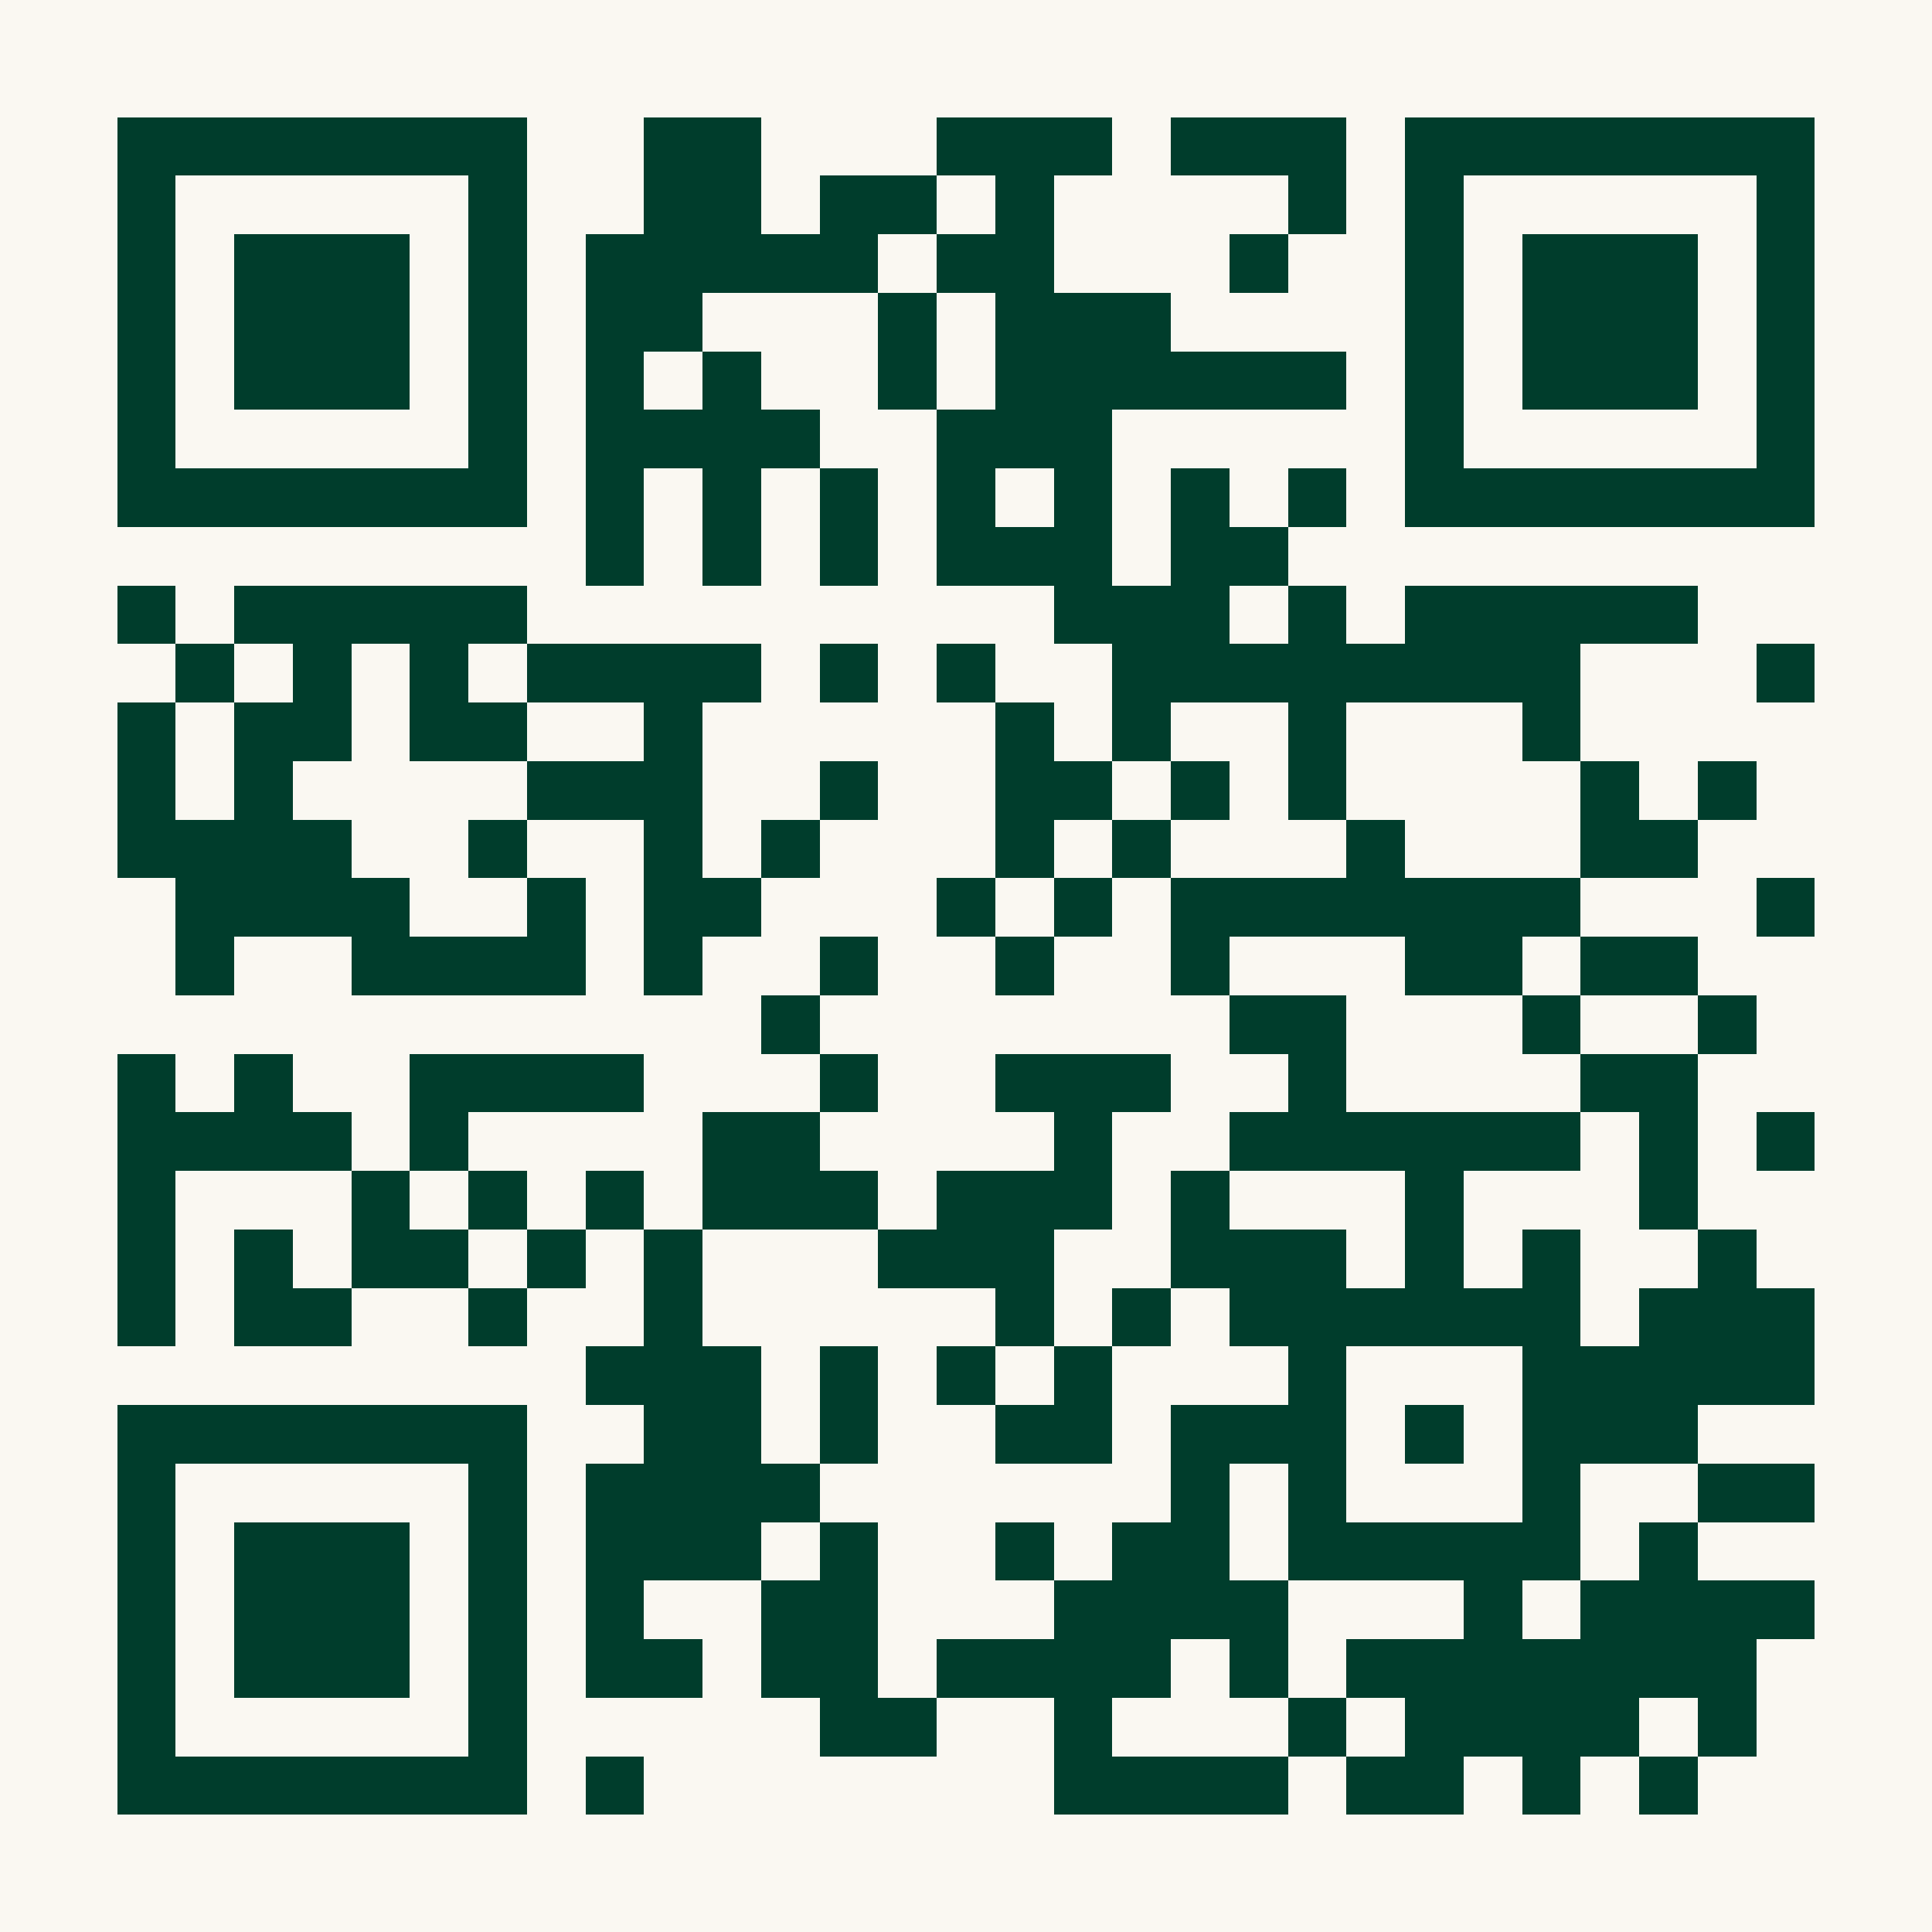
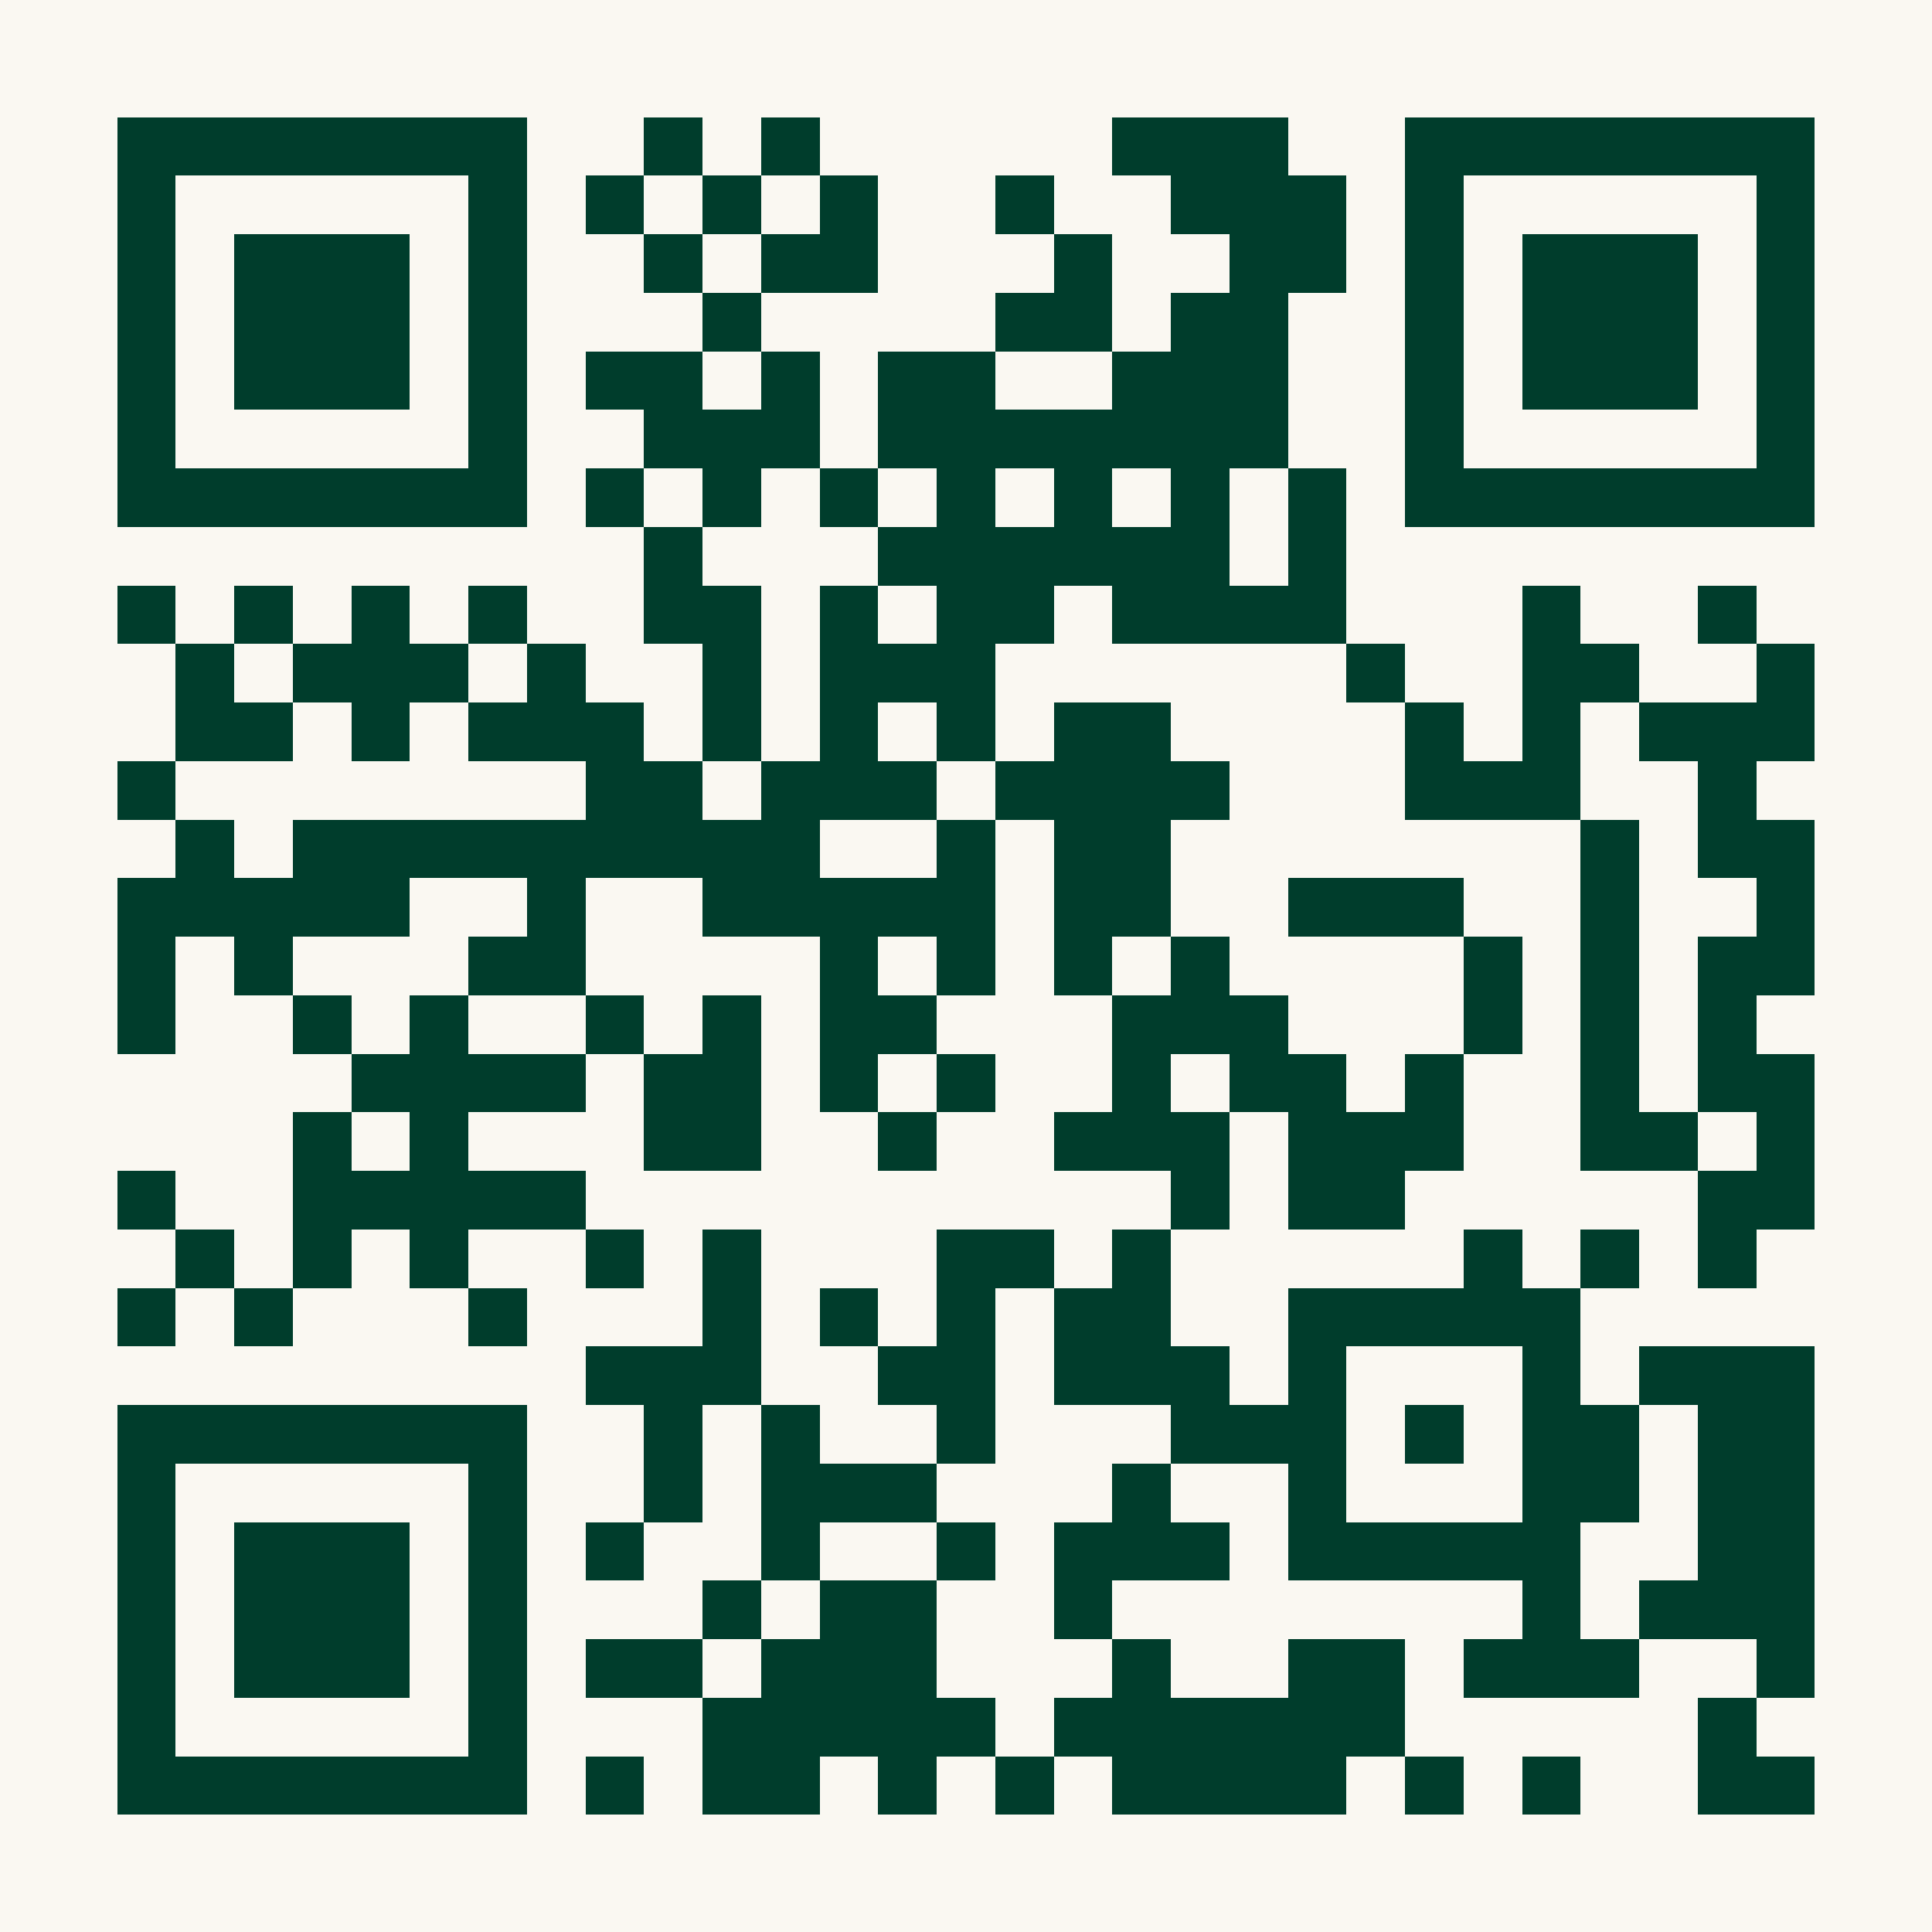
<svg xmlns="http://www.w3.org/2000/svg" width="300" height="300" viewBox="0 0 33 33" shape-rendering="crispEdges">
  <path fill="#FAF8F2" d="M0 0h33v33H0z" />
-   <path stroke="#003D2C" d="M2 2.5h7m2 0h2m3 0h3m1 0h3m1 0h7M2 3.5h1m5 0h1m2 0h2m1 0h2m1 0h1m4 0h1m1 0h1m5 0h1M2 4.5h1m1 0h3m1 0h1m1 0h5m1 0h2m3 0h1m2 0h1m1 0h3m1 0h1M2 5.5h1m1 0h3m1 0h1m1 0h2m3 0h1m1 0h3m4 0h1m1 0h3m1 0h1M2 6.5h1m1 0h3m1 0h1m1 0h1m1 0h1m2 0h1m1 0h6m1 0h1m1 0h3m1 0h1M2 7.5h1m5 0h1m1 0h4m2 0h3m5 0h1m5 0h1M2 8.5h7m1 0h1m1 0h1m1 0h1m1 0h1m1 0h1m1 0h1m1 0h1m1 0h7M10 9.5h1m1 0h1m1 0h1m1 0h3m1 0h2M2 10.5h1m1 0h5m9 0h3m1 0h1m1 0h5M3 11.5h1m1 0h1m1 0h1m1 0h4m1 0h1m1 0h1m2 0h8m3 0h1M2 12.5h1m1 0h2m1 0h2m2 0h1m5 0h1m1 0h1m2 0h1m3 0h1M2 13.5h1m1 0h1m4 0h3m2 0h1m2 0h2m1 0h1m1 0h1m4 0h1m1 0h1M2 14.5h4m2 0h1m2 0h1m1 0h1m3 0h1m1 0h1m3 0h1m3 0h2M3 15.5h4m2 0h1m1 0h2m3 0h1m1 0h1m1 0h7m3 0h1M3 16.5h1m2 0h4m1 0h1m2 0h1m2 0h1m2 0h1m3 0h2m1 0h2M13 17.5h1m7 0h2m3 0h1m2 0h1M2 18.5h1m1 0h1m2 0h4m3 0h1m2 0h3m2 0h1m4 0h2M2 19.5h4m1 0h1m4 0h2m4 0h1m2 0h6m1 0h1m1 0h1M2 20.5h1m3 0h1m1 0h1m1 0h1m1 0h3m1 0h3m1 0h1m3 0h1m3 0h1M2 21.5h1m1 0h1m1 0h2m1 0h1m1 0h1m3 0h3m2 0h3m1 0h1m1 0h1m2 0h1M2 22.5h1m1 0h2m2 0h1m2 0h1m5 0h1m1 0h1m1 0h6m1 0h3M10 23.5h3m1 0h1m1 0h1m1 0h1m3 0h1m3 0h5M2 24.5h7m2 0h2m1 0h1m2 0h2m1 0h3m1 0h1m1 0h3M2 25.5h1m5 0h1m1 0h4m6 0h1m1 0h1m3 0h1m2 0h2M2 26.5h1m1 0h3m1 0h1m1 0h3m1 0h1m2 0h1m1 0h2m1 0h5m1 0h1M2 27.5h1m1 0h3m1 0h1m1 0h1m2 0h2m3 0h4m3 0h1m1 0h4M2 28.5h1m1 0h3m1 0h1m1 0h2m1 0h2m1 0h4m1 0h1m1 0h7M2 29.5h1m5 0h1m5 0h2m2 0h1m3 0h1m1 0h4m1 0h1M2 30.5h7m1 0h1m7 0h4m1 0h2m1 0h1m1 0h1" />
+   <path stroke="#003D2C" d="M2 2.5h7m2 0h1m1 0h1m5 0h3m2 0h7M2 3.5h1m5 0h1m1 0h1m1 0h1m1 0h1m2 0h1m2 0h3m1 0h1m5 0h1M2 4.5h1m1 0h3m1 0h1m2 0h1m1 0h2m3 0h1m2 0h2m1 0h1m1 0h3m1 0h1M2 5.5h1m1 0h3m1 0h1m3 0h1m4 0h2m1 0h2m2 0h1m1 0h3m1 0h1M2 6.5h1m1 0h3m1 0h1m1 0h2m1 0h1m1 0h2m2 0h3m2 0h1m1 0h3m1 0h1M2 7.5h1m5 0h1m2 0h3m1 0h7m2 0h1m5 0h1M2 8.5h7m1 0h1m1 0h1m1 0h1m1 0h1m1 0h1m1 0h1m1 0h1m1 0h7M11 9.5h1m3 0h6m1 0h1M2 10.5h1m1 0h1m1 0h1m1 0h1m2 0h2m1 0h1m1 0h2m1 0h4m3 0h1m2 0h1M3 11.5h1m1 0h3m1 0h1m2 0h1m1 0h3m6 0h1m2 0h2m2 0h1M3 12.5h2m1 0h1m1 0h3m1 0h1m1 0h1m1 0h1m1 0h2m4 0h1m1 0h1m1 0h3M2 13.5h1m7 0h2m1 0h3m1 0h4m3 0h3m2 0h1M3 14.5h1m1 0h9m2 0h1m1 0h2m7 0h1m1 0h2M2 15.5h5m2 0h1m2 0h5m1 0h2m2 0h3m2 0h1m2 0h1M2 16.5h1m1 0h1m3 0h2m4 0h1m1 0h1m1 0h1m1 0h1m4 0h1m1 0h1m1 0h2M2 17.5h1m2 0h1m1 0h1m2 0h1m1 0h1m1 0h2m3 0h3m3 0h1m1 0h1m1 0h1M6 18.5h4m1 0h2m1 0h1m1 0h1m2 0h1m1 0h2m1 0h1m2 0h1m1 0h2M5 19.5h1m1 0h1m3 0h2m2 0h1m2 0h3m1 0h3m2 0h2m1 0h1M2 20.5h1m2 0h5m10 0h1m1 0h2m5 0h2M3 21.5h1m1 0h1m1 0h1m2 0h1m1 0h1m3 0h2m1 0h1m5 0h1m1 0h1m1 0h1M2 22.5h1m1 0h1m3 0h1m3 0h1m1 0h1m1 0h1m1 0h2m2 0h5M10 23.5h3m2 0h2m1 0h3m1 0h1m3 0h1m1 0h3M2 24.5h7m2 0h1m1 0h1m2 0h1m3 0h3m1 0h1m1 0h2m1 0h2M2 25.5h1m5 0h1m2 0h1m1 0h3m3 0h1m2 0h1m3 0h2m1 0h2M2 26.5h1m1 0h3m1 0h1m1 0h1m2 0h1m2 0h1m1 0h3m1 0h5m2 0h2M2 27.5h1m1 0h3m1 0h1m3 0h1m1 0h2m2 0h1m7 0h1m1 0h3M2 28.5h1m1 0h3m1 0h1m1 0h2m1 0h3m3 0h1m2 0h2m1 0h3m2 0h1M2 29.5h1m5 0h1m3 0h5m1 0h6m5 0h1M2 30.5h7m1 0h1m1 0h2m1 0h1m1 0h1m1 0h4m1 0h1m1 0h1m2 0h2" />
</svg>
